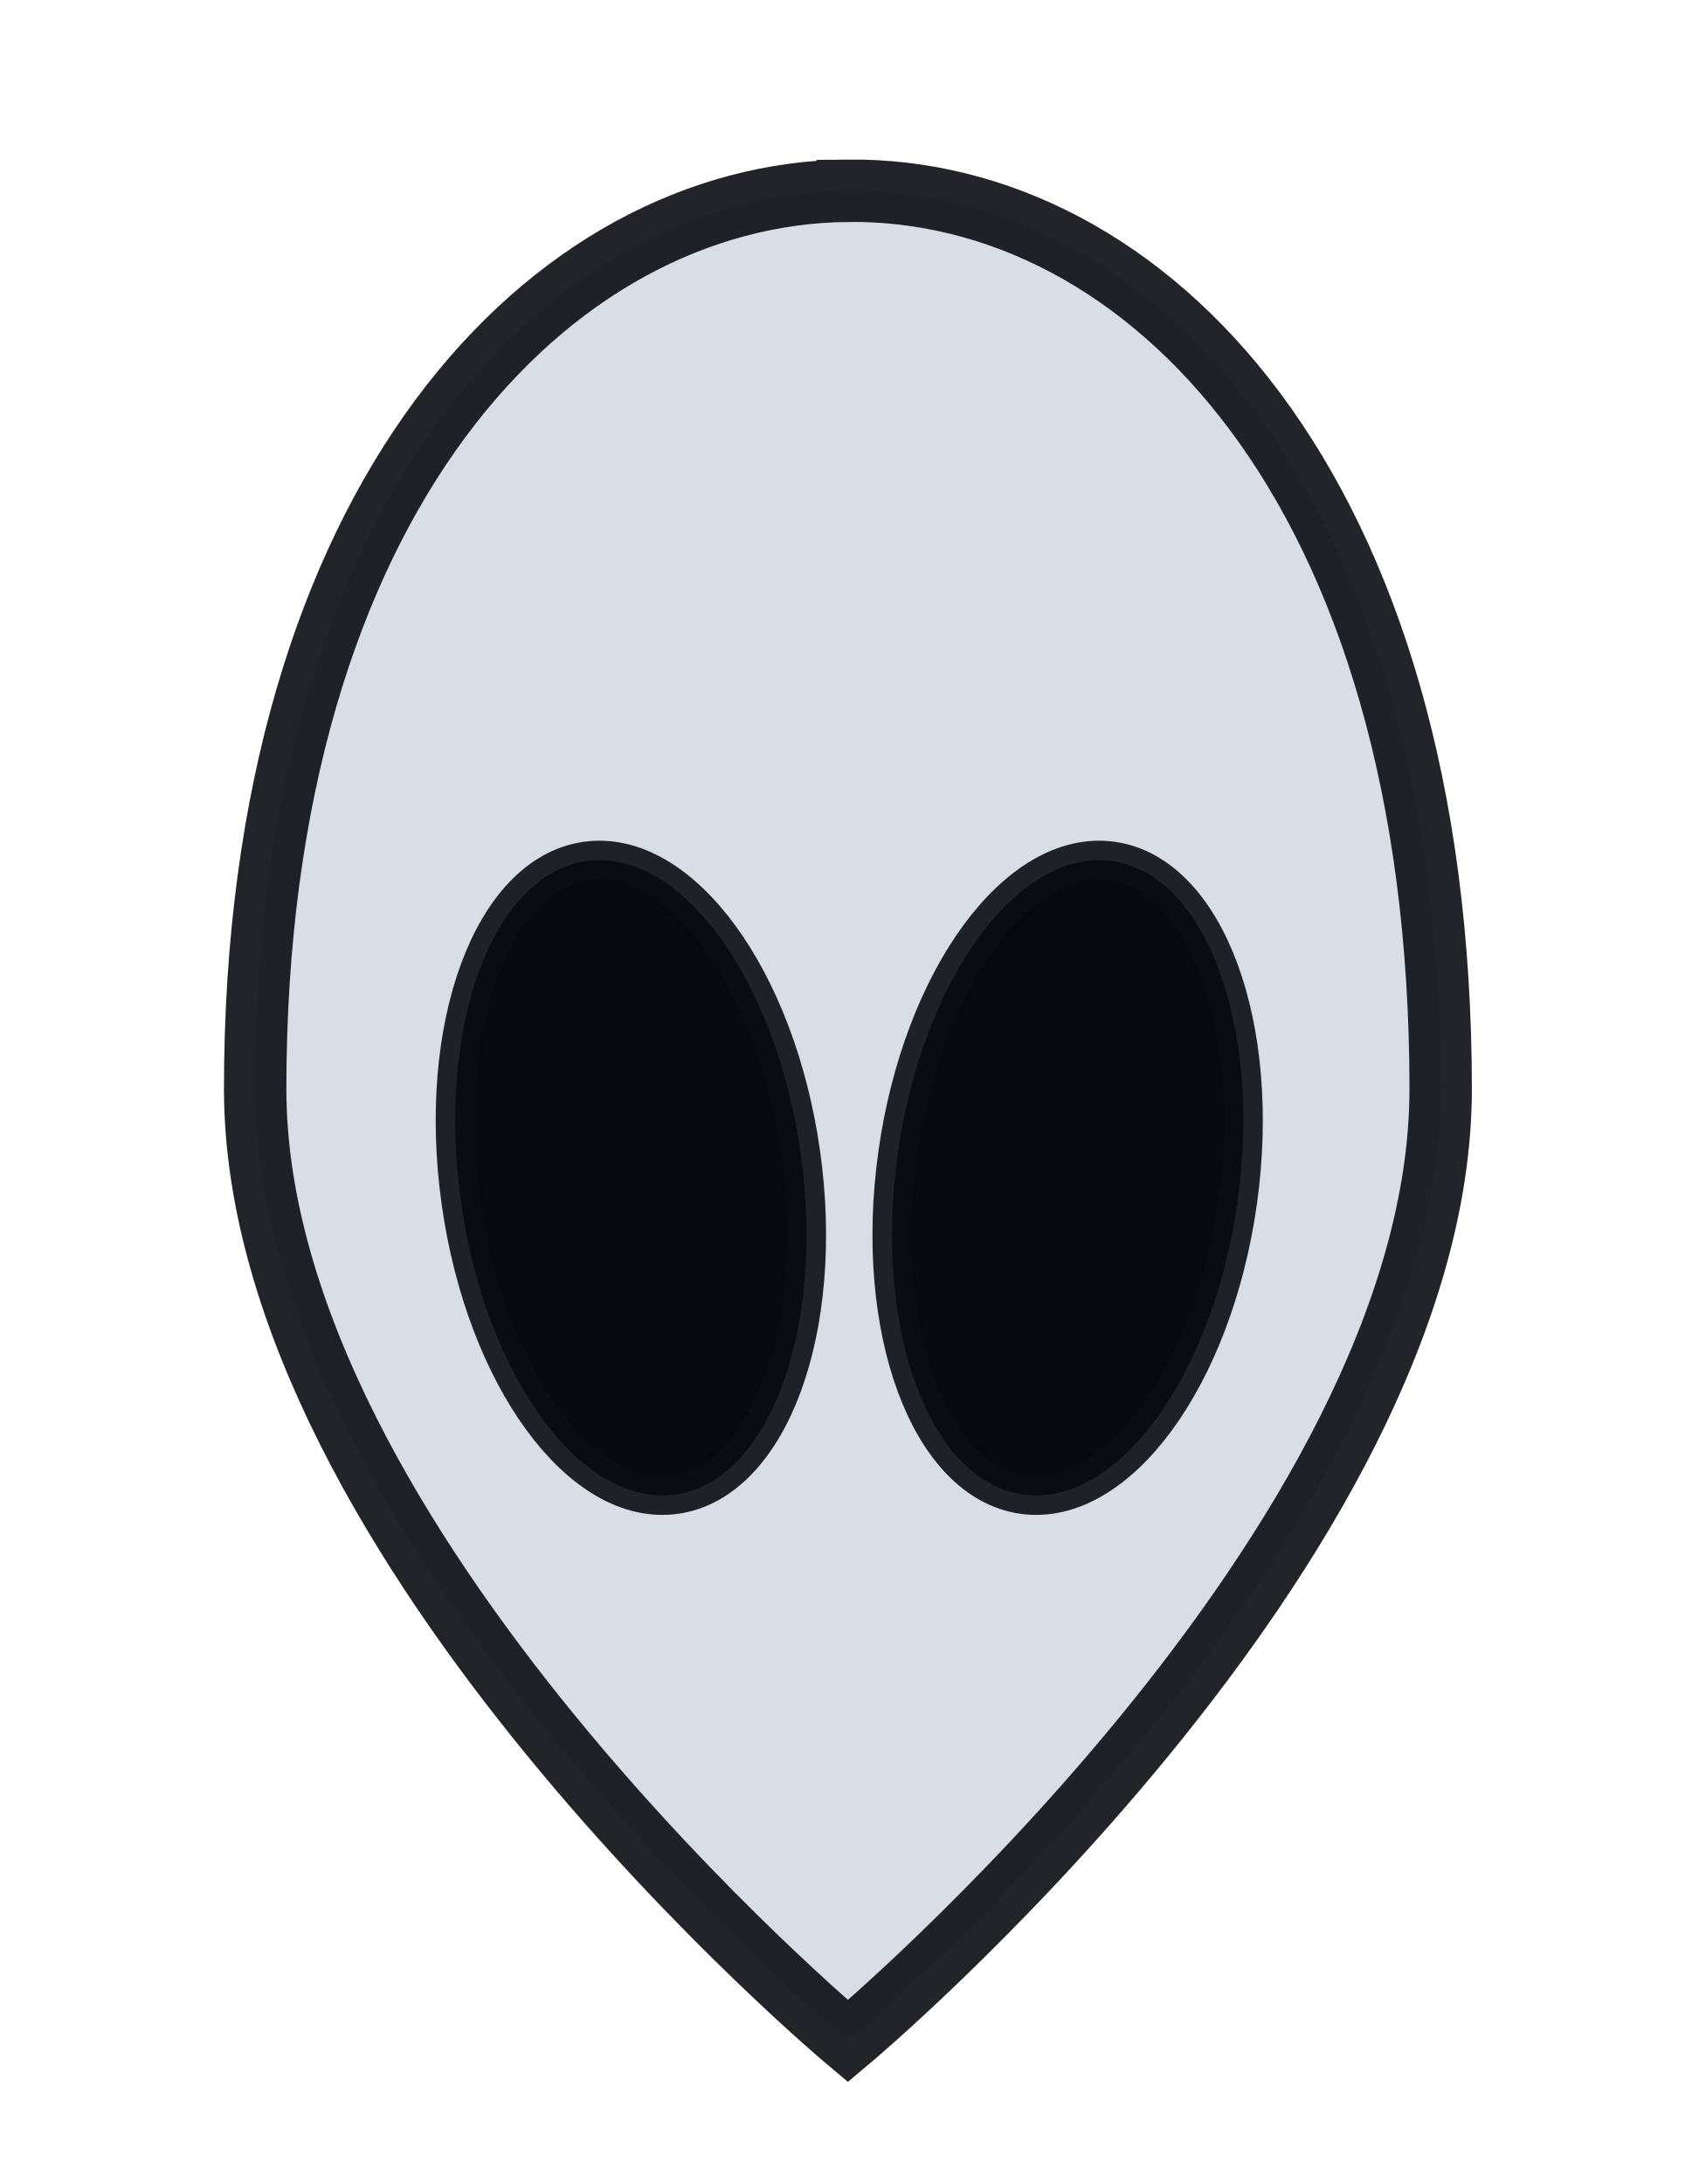
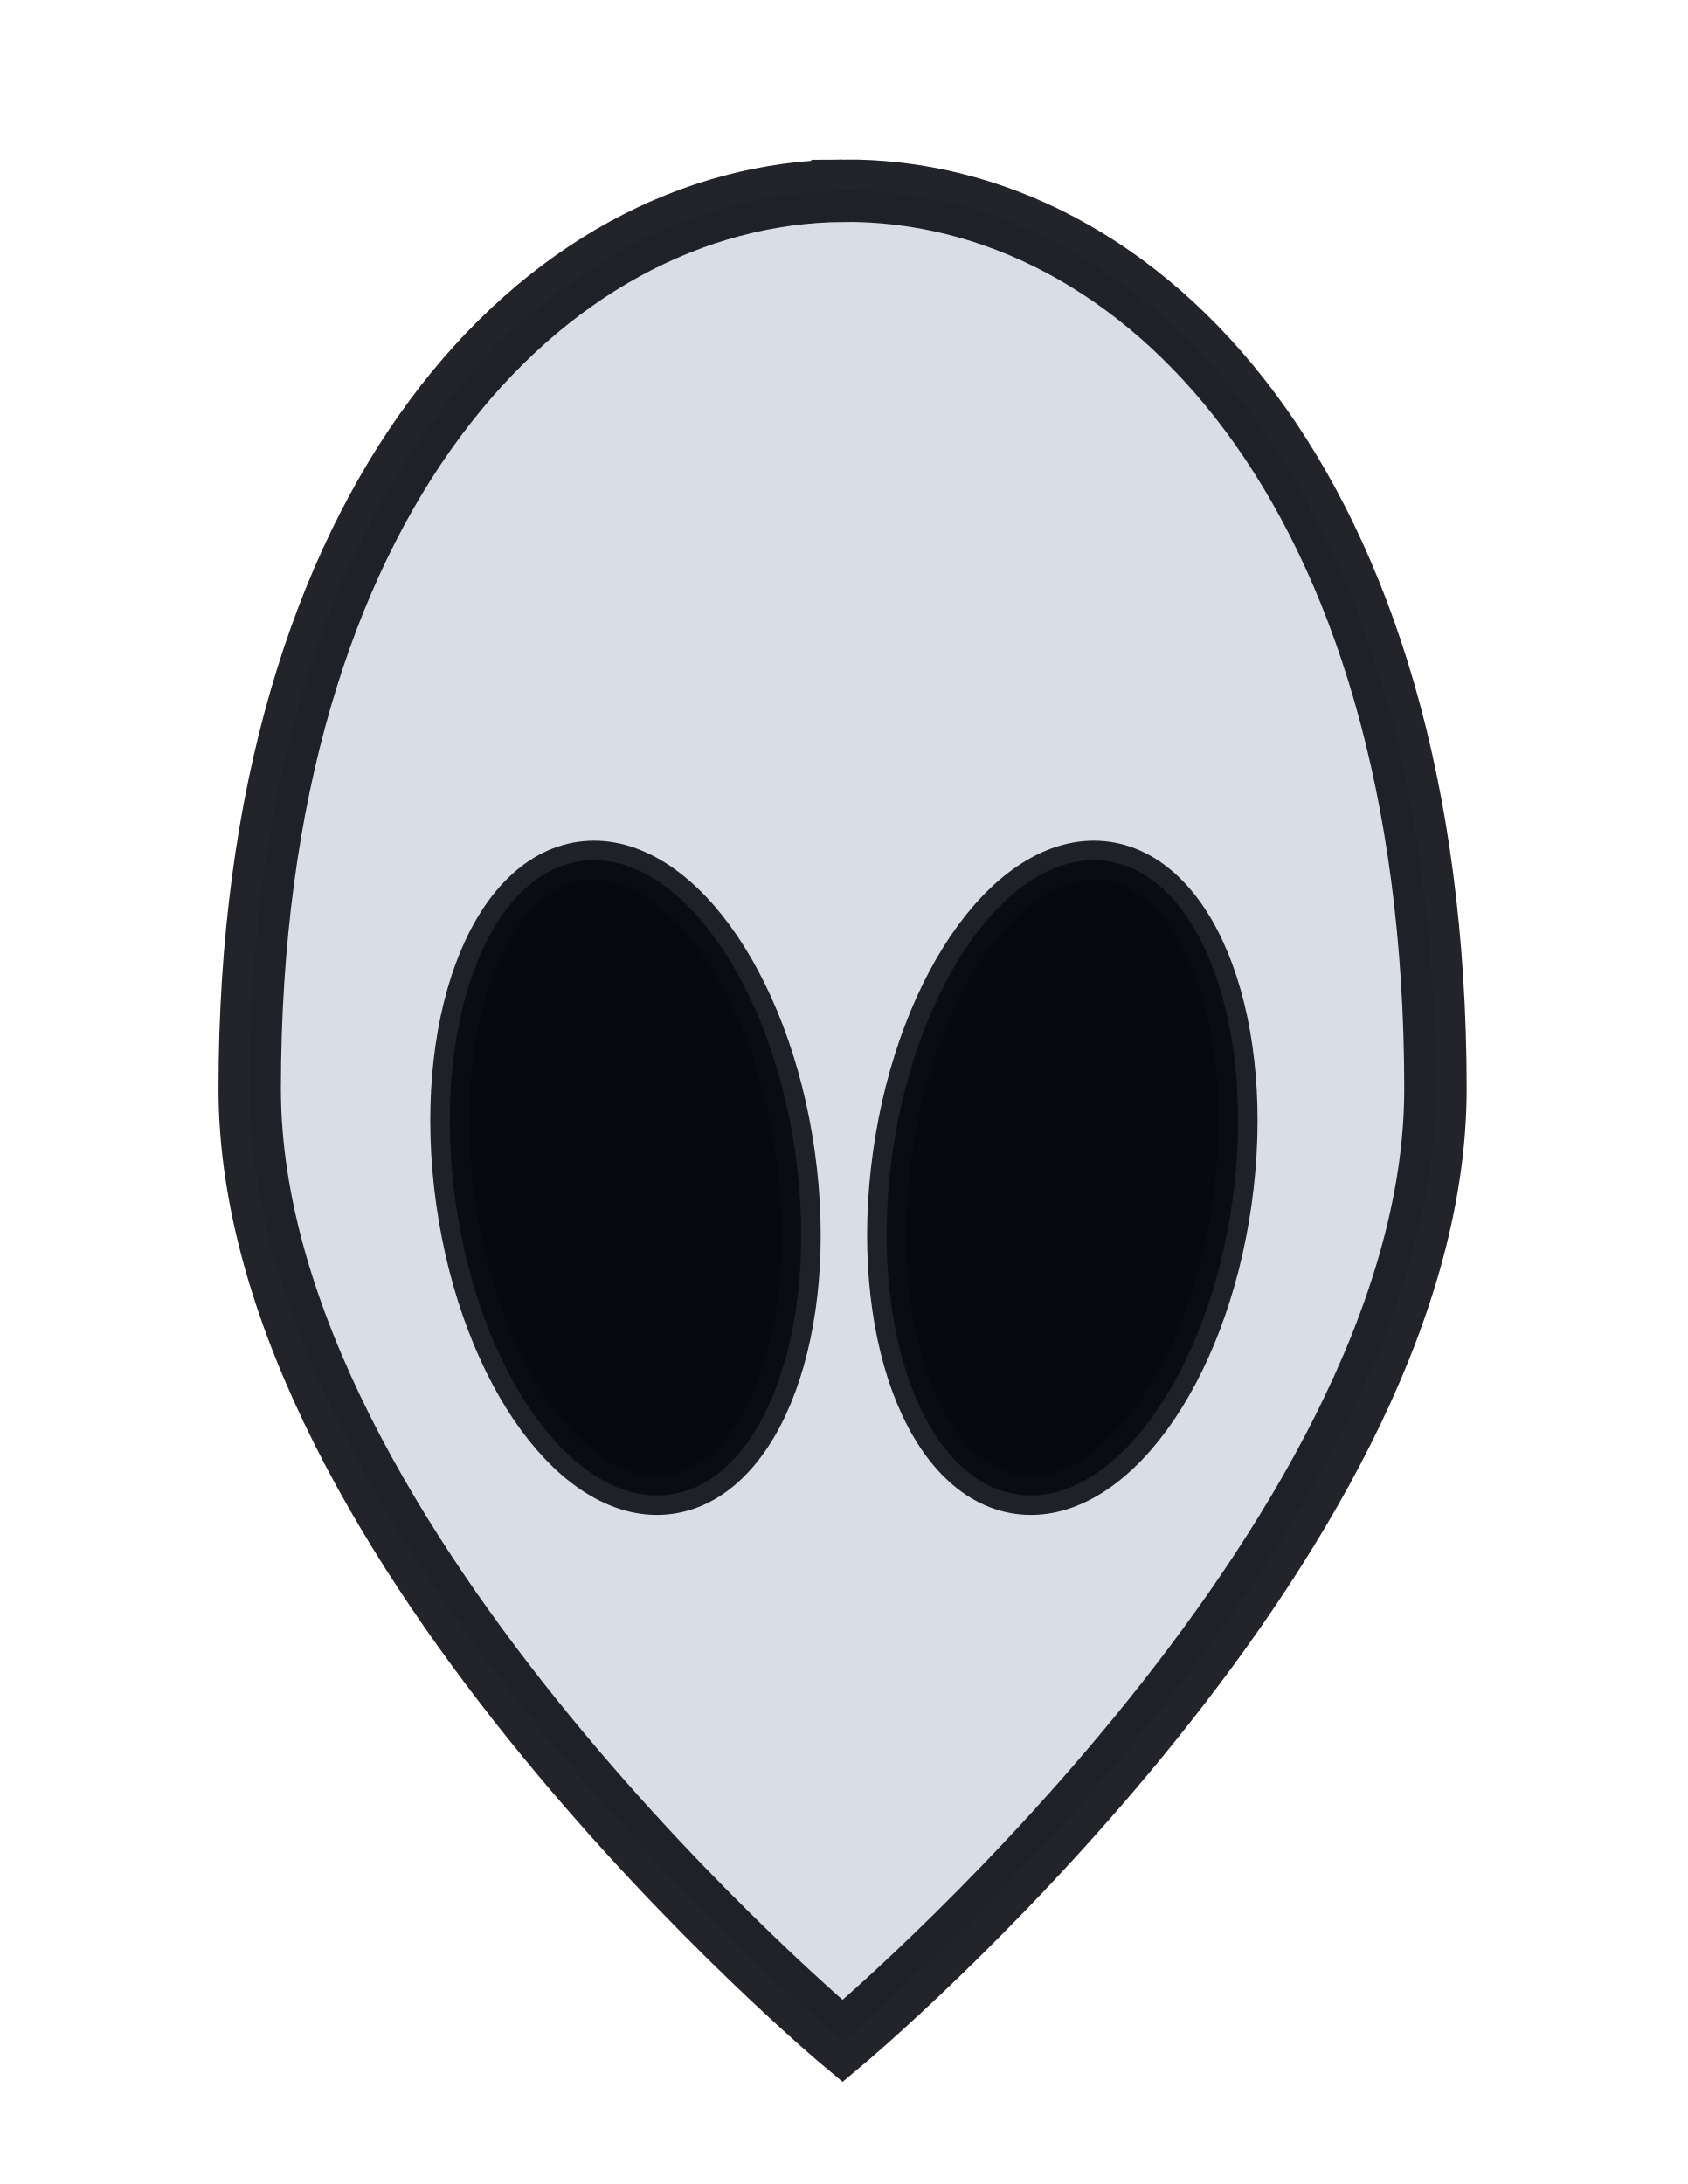
- <svg xmlns="http://www.w3.org/2000/svg" width="14" height="18" viewBox="40 -30 432 560">
+ <svg xmlns="http://www.w3.org/2000/svg" width="17" height="22" viewBox="40 -30 432 560">
  <defs>

  </defs>
  <g>
    <path d="M255.656 18.906c-76 .73-152 78.23-152 230.313c0 116.987 152 244.155 152 244.155s152.007-127.153 152-244.156c.002-155.008-76-231.045-152-230.314z" fill="#d9dee6" />
    <path d="M255.656 18.906c-76 .73-152 78.23-152 230.313c0 116.987 152 244.155 152 244.155s152.007-127.153 152-244.156c.002-155.008-76-231.045-152-230.314z" fill="none" stroke="#0b0d12" stroke-opacity="0.9" stroke-width="16" />
    <g fill="#07090e" stroke="#0b0d12" stroke-opacity="0.9" stroke-width="10">
      <ellipse cx="200" cy="272" rx="44" ry="82" transform="rotate(-8 200 272)" />
      <ellipse cx="312" cy="272" rx="44" ry="82" transform="rotate(8 312 272)" />
    </g>
  </g>
</svg>
